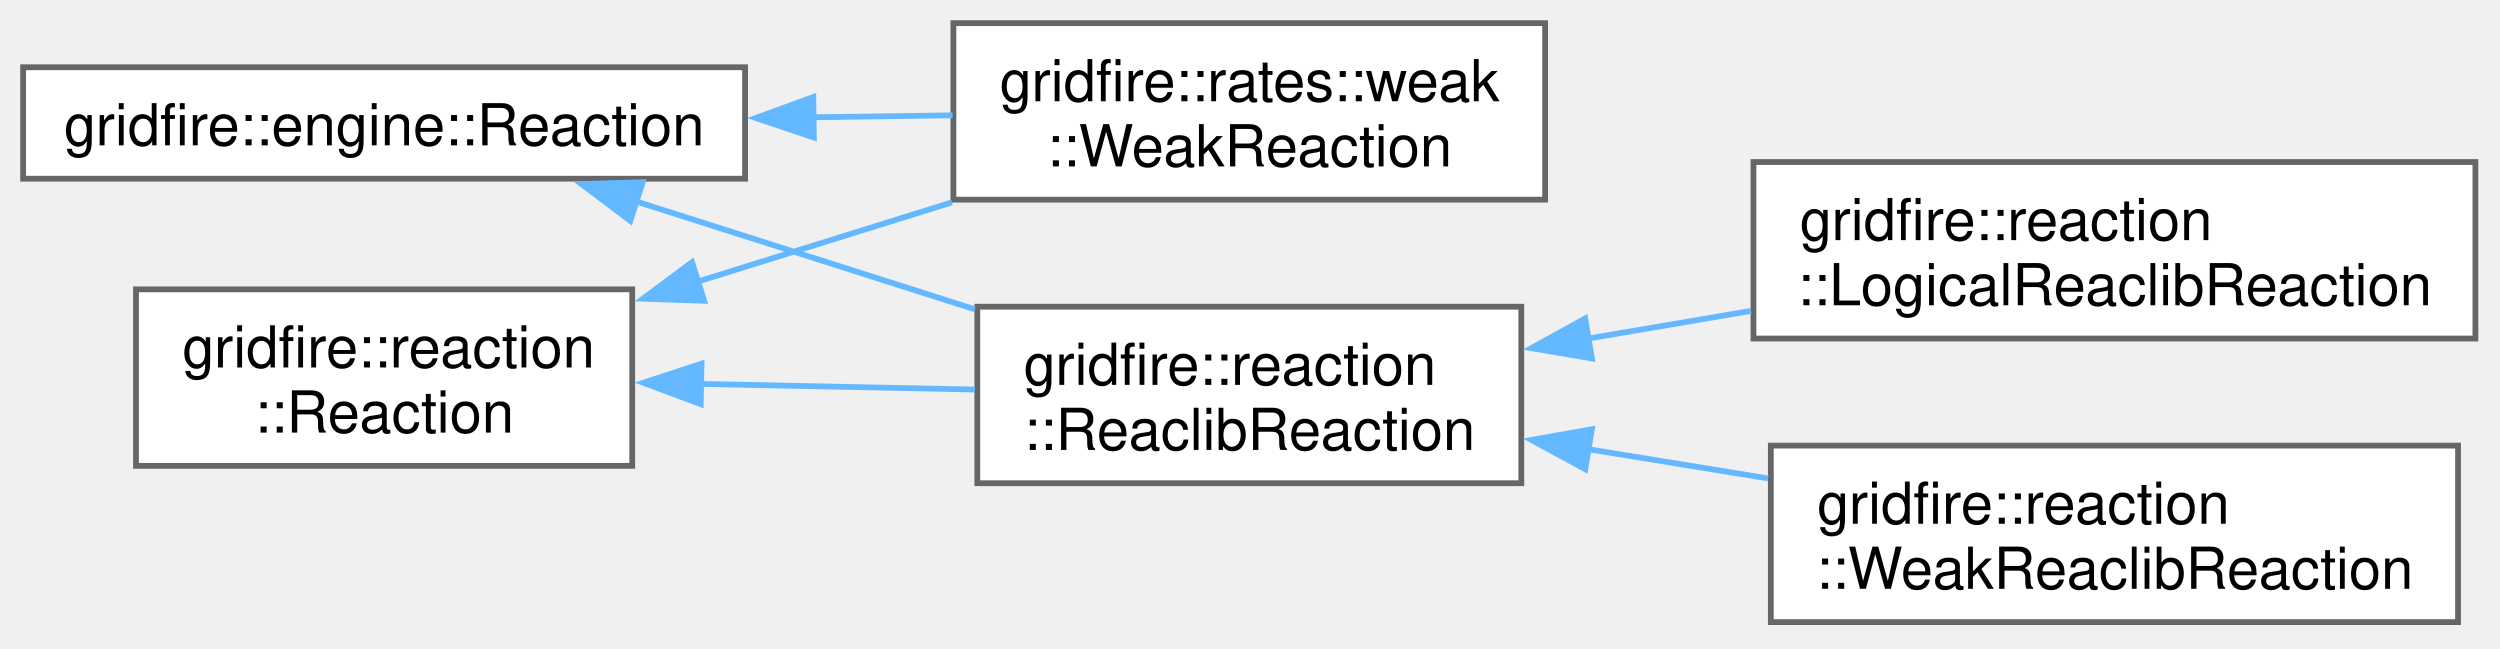
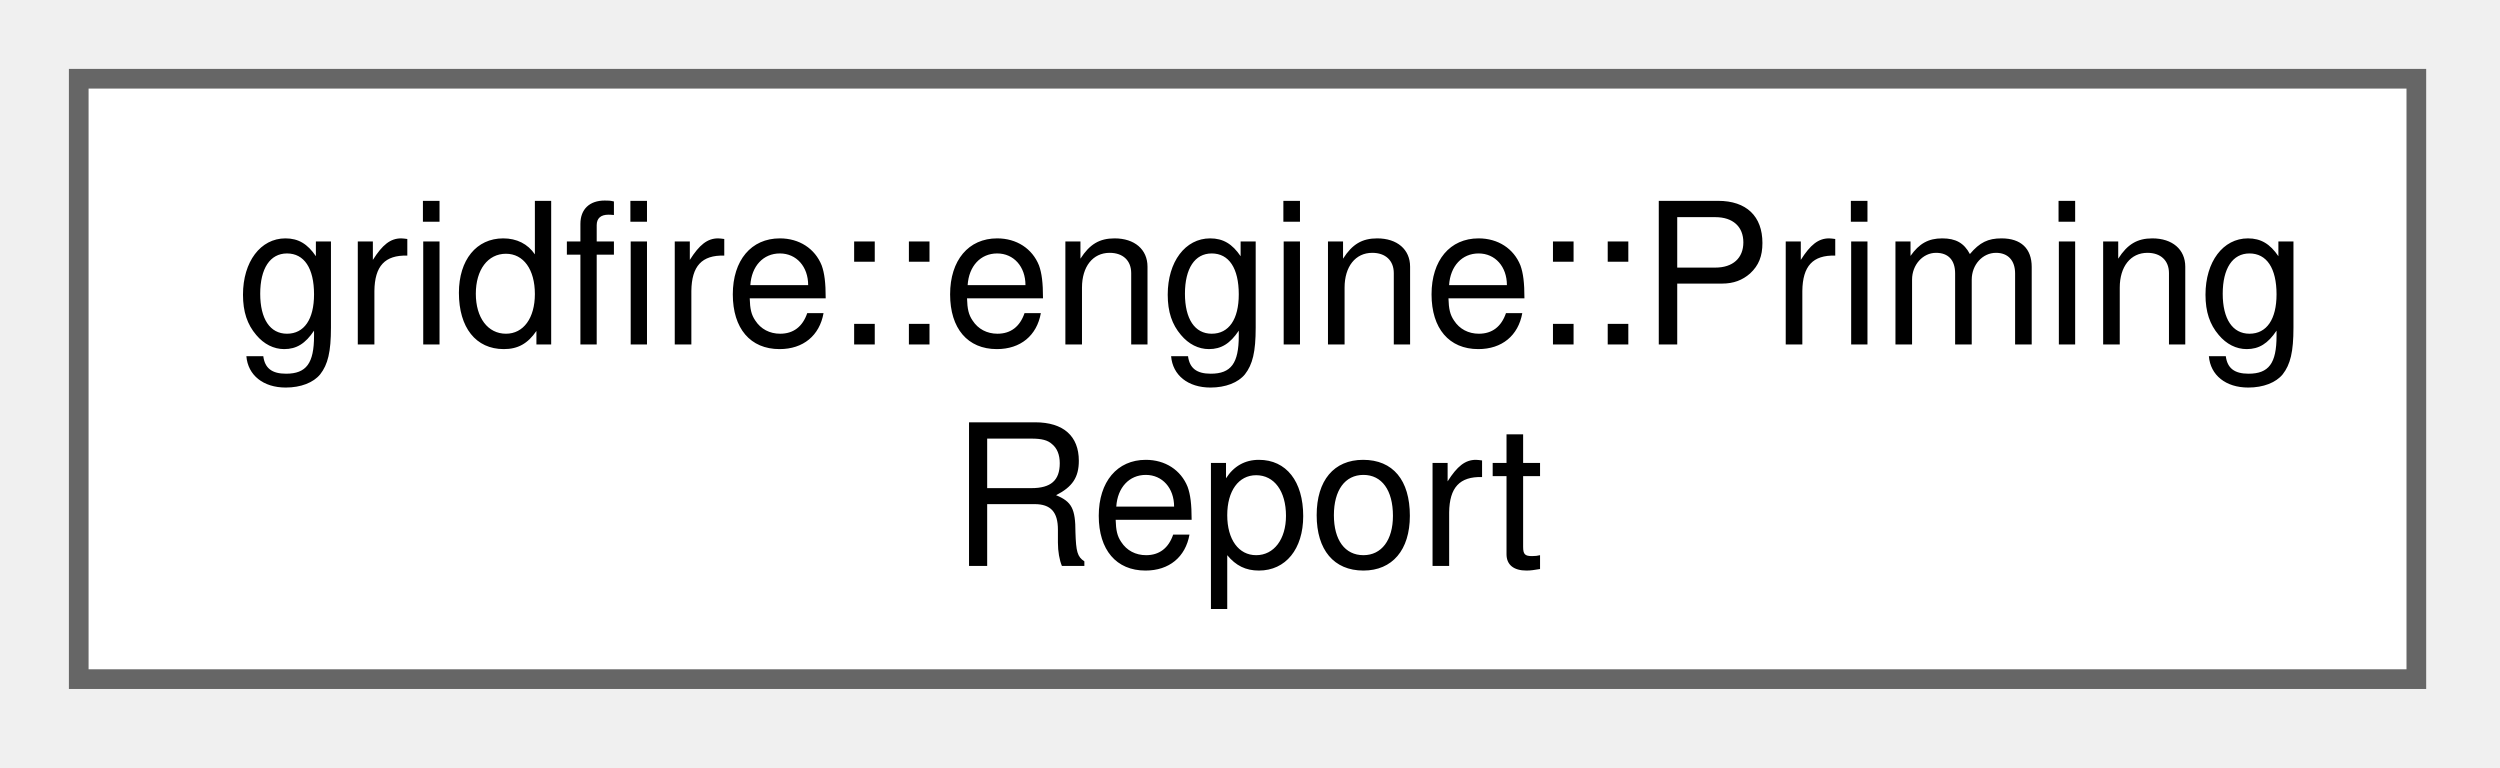
- <svg xmlns="http://www.w3.org/2000/svg" xmlns:xlink="http://www.w3.org/1999/xlink" width="432pt" height="112pt" viewBox="0.00 0.00 432.00 112.00">
-   <g id="graph0" class="graph" transform="scale(1 1) rotate(0) translate(4 107.5)">
+ <svg xmlns="http://www.w3.org/2000/svg" xmlns:xlink="http://www.w3.org/1999/xlink" width="127pt" height="39pt" viewBox="0.00 0.00 127.00 39.00">
+   <g id="graph0" class="graph" transform="scale(1 1) rotate(0) translate(4 34.5)">
    <g id="Node000000" class="node">
      <g id="a_Node000000">
-         <a xlink:href="classgridfire_1_1engine_1_1_reaction.html" target="_top" xlink:title="Represents a single nuclear reaction from a specific data source.">
-           <polygon fill="white" stroke="#666666" points="124.75,-95.88 0,-95.88 0,-76.62 124.75,-76.62 124.75,-95.88" />
-           <text xml:space="preserve" text-anchor="middle" x="62.38" y="-82.38" font-family="Helvetica,sans-Serif" font-size="10.00">gridfire::engine::Reaction</text>
-         </a>
-       </g>
-     </g>
-     <g id="Node000001" class="node">
-       <g id="a_Node000001">
-         <a xlink:href="classgridfire_1_1rates_1_1weak_1_1_weak_reaction.html" target="_top" xlink:title="Concrete Reaction representing a single weak process (beta±, e−/e+ capture).">
-           <polygon fill="white" stroke="#666666" points="263,-103.5 160.75,-103.5 160.75,-73 263,-73 263,-103.5" />
-           <text xml:space="preserve" text-anchor="start" x="168.75" y="-90" font-family="Helvetica,sans-Serif" font-size="10.00">gridfire::rates::weak</text>
-           <text xml:space="preserve" text-anchor="middle" x="211.88" y="-78.75" font-family="Helvetica,sans-Serif" font-size="10.00">::WeakReaction</text>
-         </a>
-       </g>
-     </g>
-     <g id="edge20_Node000000_Node000001" class="edge">
-       <g id="a_edge20_Node000000_Node000001">
-         <a xlink:title=" ">
-           <path fill="none" stroke="#63b8ff" d="M136.54,-87.24C144.69,-87.35 152.84,-87.46 160.61,-87.57" />
-           <polygon fill="#63b8ff" stroke="#63b8ff" points="136.63,-83.74 126.59,-87.11 136.54,-90.74 136.63,-83.74" />
-         </a>
-       </g>
-     </g>
-     <g id="Node000003" class="node">
-       <g id="a_Node000003">
-         <a xlink:href="classgridfire_1_1reaction_1_1_reaclib_reaction.html" target="_top" xlink:title=" ">
-           <polygon fill="white" stroke="#666666" points="258.88,-54.5 164.88,-54.5 164.88,-24 258.88,-24 258.88,-54.5" />
-           <text xml:space="preserve" text-anchor="start" x="172.88" y="-41" font-family="Helvetica,sans-Serif" font-size="10.00">gridfire::reaction</text>
-           <text xml:space="preserve" text-anchor="middle" x="211.88" y="-29.75" font-family="Helvetica,sans-Serif" font-size="10.00">::ReaclibReaction</text>
-         </a>
-       </g>
-     </g>
-     <g id="edge21_Node000000_Node000003" class="edge">
-       <g id="a_edge21_Node000000_Node000003">
-         <a xlink:title=" ">
-           <path fill="none" stroke="#63b8ff" d="M105.96,-72.68C124.27,-66.85 145.72,-60.01 164.44,-54.05" />
-           <polygon fill="#63b8ff" stroke="#63b8ff" points="104.92,-69.34 96.46,-75.71 107.05,-76.01 104.92,-69.34" />
-         </a>
-       </g>
-     </g>
-     <g id="Node000004" class="node">
-       <g id="a_Node000004">
-         <a xlink:href="classgridfire_1_1reaction_1_1_logical_reaclib_reaction.html" target="_top" xlink:title="Represents a &quot;logical&quot; reaction that aggregates rates from multiple sources.">
-           <polygon fill="white" stroke="#666666" points="423.75,-79.5 299,-79.5 299,-49 423.75,-49 423.75,-79.5" />
-           <text xml:space="preserve" text-anchor="start" x="307" y="-66" font-family="Helvetica,sans-Serif" font-size="10.00">gridfire::reaction</text>
-           <text xml:space="preserve" text-anchor="middle" x="361.38" y="-54.75" font-family="Helvetica,sans-Serif" font-size="10.00">::LogicalReaclibReaction</text>
-         </a>
-       </g>
-     </g>
-     <g id="edge22_Node000003_Node000004" class="edge">
-       <g id="a_edge22_Node000003_Node000004">
-         <a xlink:title=" ">
-           <path fill="none" stroke="#63b8ff" d="M270.25,-48.97C279.54,-50.55 289.2,-52.19 298.59,-53.78" />
-           <polygon fill="#63b8ff" stroke="#63b8ff" points="271.08,-45.56 260.63,-47.34 269.91,-52.47 271.08,-45.56" />
-         </a>
-       </g>
-     </g>
-     <g id="Node000005" class="node">
-       <g id="a_Node000005">
-         <a xlink:href="classgridfire_1_1reaction_1_1_weak_reaclib_reaction.html" target="_top" xlink:title=" ">
-           <polygon fill="white" stroke="#666666" points="420.75,-30.5 302,-30.5 302,0 420.75,0 420.75,-30.5" />
-           <text xml:space="preserve" text-anchor="start" x="310" y="-17" font-family="Helvetica,sans-Serif" font-size="10.00">gridfire::reaction</text>
-           <text xml:space="preserve" text-anchor="middle" x="361.38" y="-5.75" font-family="Helvetica,sans-Serif" font-size="10.00">::WeakReaclibReaction</text>
-         </a>
-       </g>
-     </g>
-     <g id="edge23_Node000003_Node000005" class="edge">
-       <g id="a_edge23_Node000003_Node000005">
-         <a xlink:title=" ">
-           <path fill="none" stroke="#63b8ff" d="M270.43,-29.88C280.64,-28.22 291.28,-26.49 301.52,-24.83" />
-           <polygon fill="#63b8ff" stroke="#63b8ff" points="269.94,-26.42 260.63,-31.48 271.07,-33.33 269.94,-26.42" />
-         </a>
-       </g>
-     </g>
-     <g id="Node000002" class="node">
-       <g id="a_Node000002">
-         <a xlink:href="classgridfire_1_1reaction_1_1_reaction.html" target="_top" xlink:title="Represents a single nuclear reaction from a specific data source.">
-           <polygon fill="white" stroke="#666666" points="105.25,-57.5 19.5,-57.5 19.5,-27 105.25,-27 105.25,-57.5" />
-           <text xml:space="preserve" text-anchor="start" x="27.5" y="-44" font-family="Helvetica,sans-Serif" font-size="10.00">gridfire::reaction</text>
-           <text xml:space="preserve" text-anchor="middle" x="62.38" y="-32.75" font-family="Helvetica,sans-Serif" font-size="10.00">::Reaction</text>
-         </a>
-       </g>
-     </g>
-     <g id="edge24_Node000002_Node000001" class="edge">
-       <g id="a_edge24_Node000002_Node000001">
-         <a xlink:title=" ">
-           <path fill="none" stroke="#63b8ff" d="M116.37,-58.78C130.75,-63.26 146.27,-68.1 160.5,-72.54" />
-           <polygon fill="#63b8ff" stroke="#63b8ff" points="117.68,-55.52 107.09,-55.88 115.59,-62.2 117.68,-55.52" />
-         </a>
-       </g>
-     </g>
-     <g id="edge25_Node000002_Node000003" class="edge">
-       <g id="a_edge25_Node000002_Node000003">
-         <a xlink:title=" ">
-           <path fill="none" stroke="#63b8ff" d="M116.74,-41.16C132.36,-40.85 149.31,-40.5 164.46,-40.19" />
-           <polygon fill="#63b8ff" stroke="#63b8ff" points="117.08,-37.66 107.16,-41.36 117.22,-44.66 117.08,-37.66" />
+         <a xlink:href="structgridfire_1_1engine_1_1_priming_report.html" target="_top" xlink:title="Captures the result of a network priming operation.">
+           <polygon fill="white" stroke="#666666" points="118.75,-30.5 0,-30.5 0,0 118.75,0 118.75,-30.5" />
+           <text xml:space="preserve" text-anchor="start" x="8" y="-17" font-family="Helvetica,sans-Serif" font-size="10.00">gridfire::engine::Priming</text>
+           <text xml:space="preserve" text-anchor="middle" x="59.38" y="-5.75" font-family="Helvetica,sans-Serif" font-size="10.00">Report</text>
        </a>
      </g>
    </g>
  </g>
</svg>
